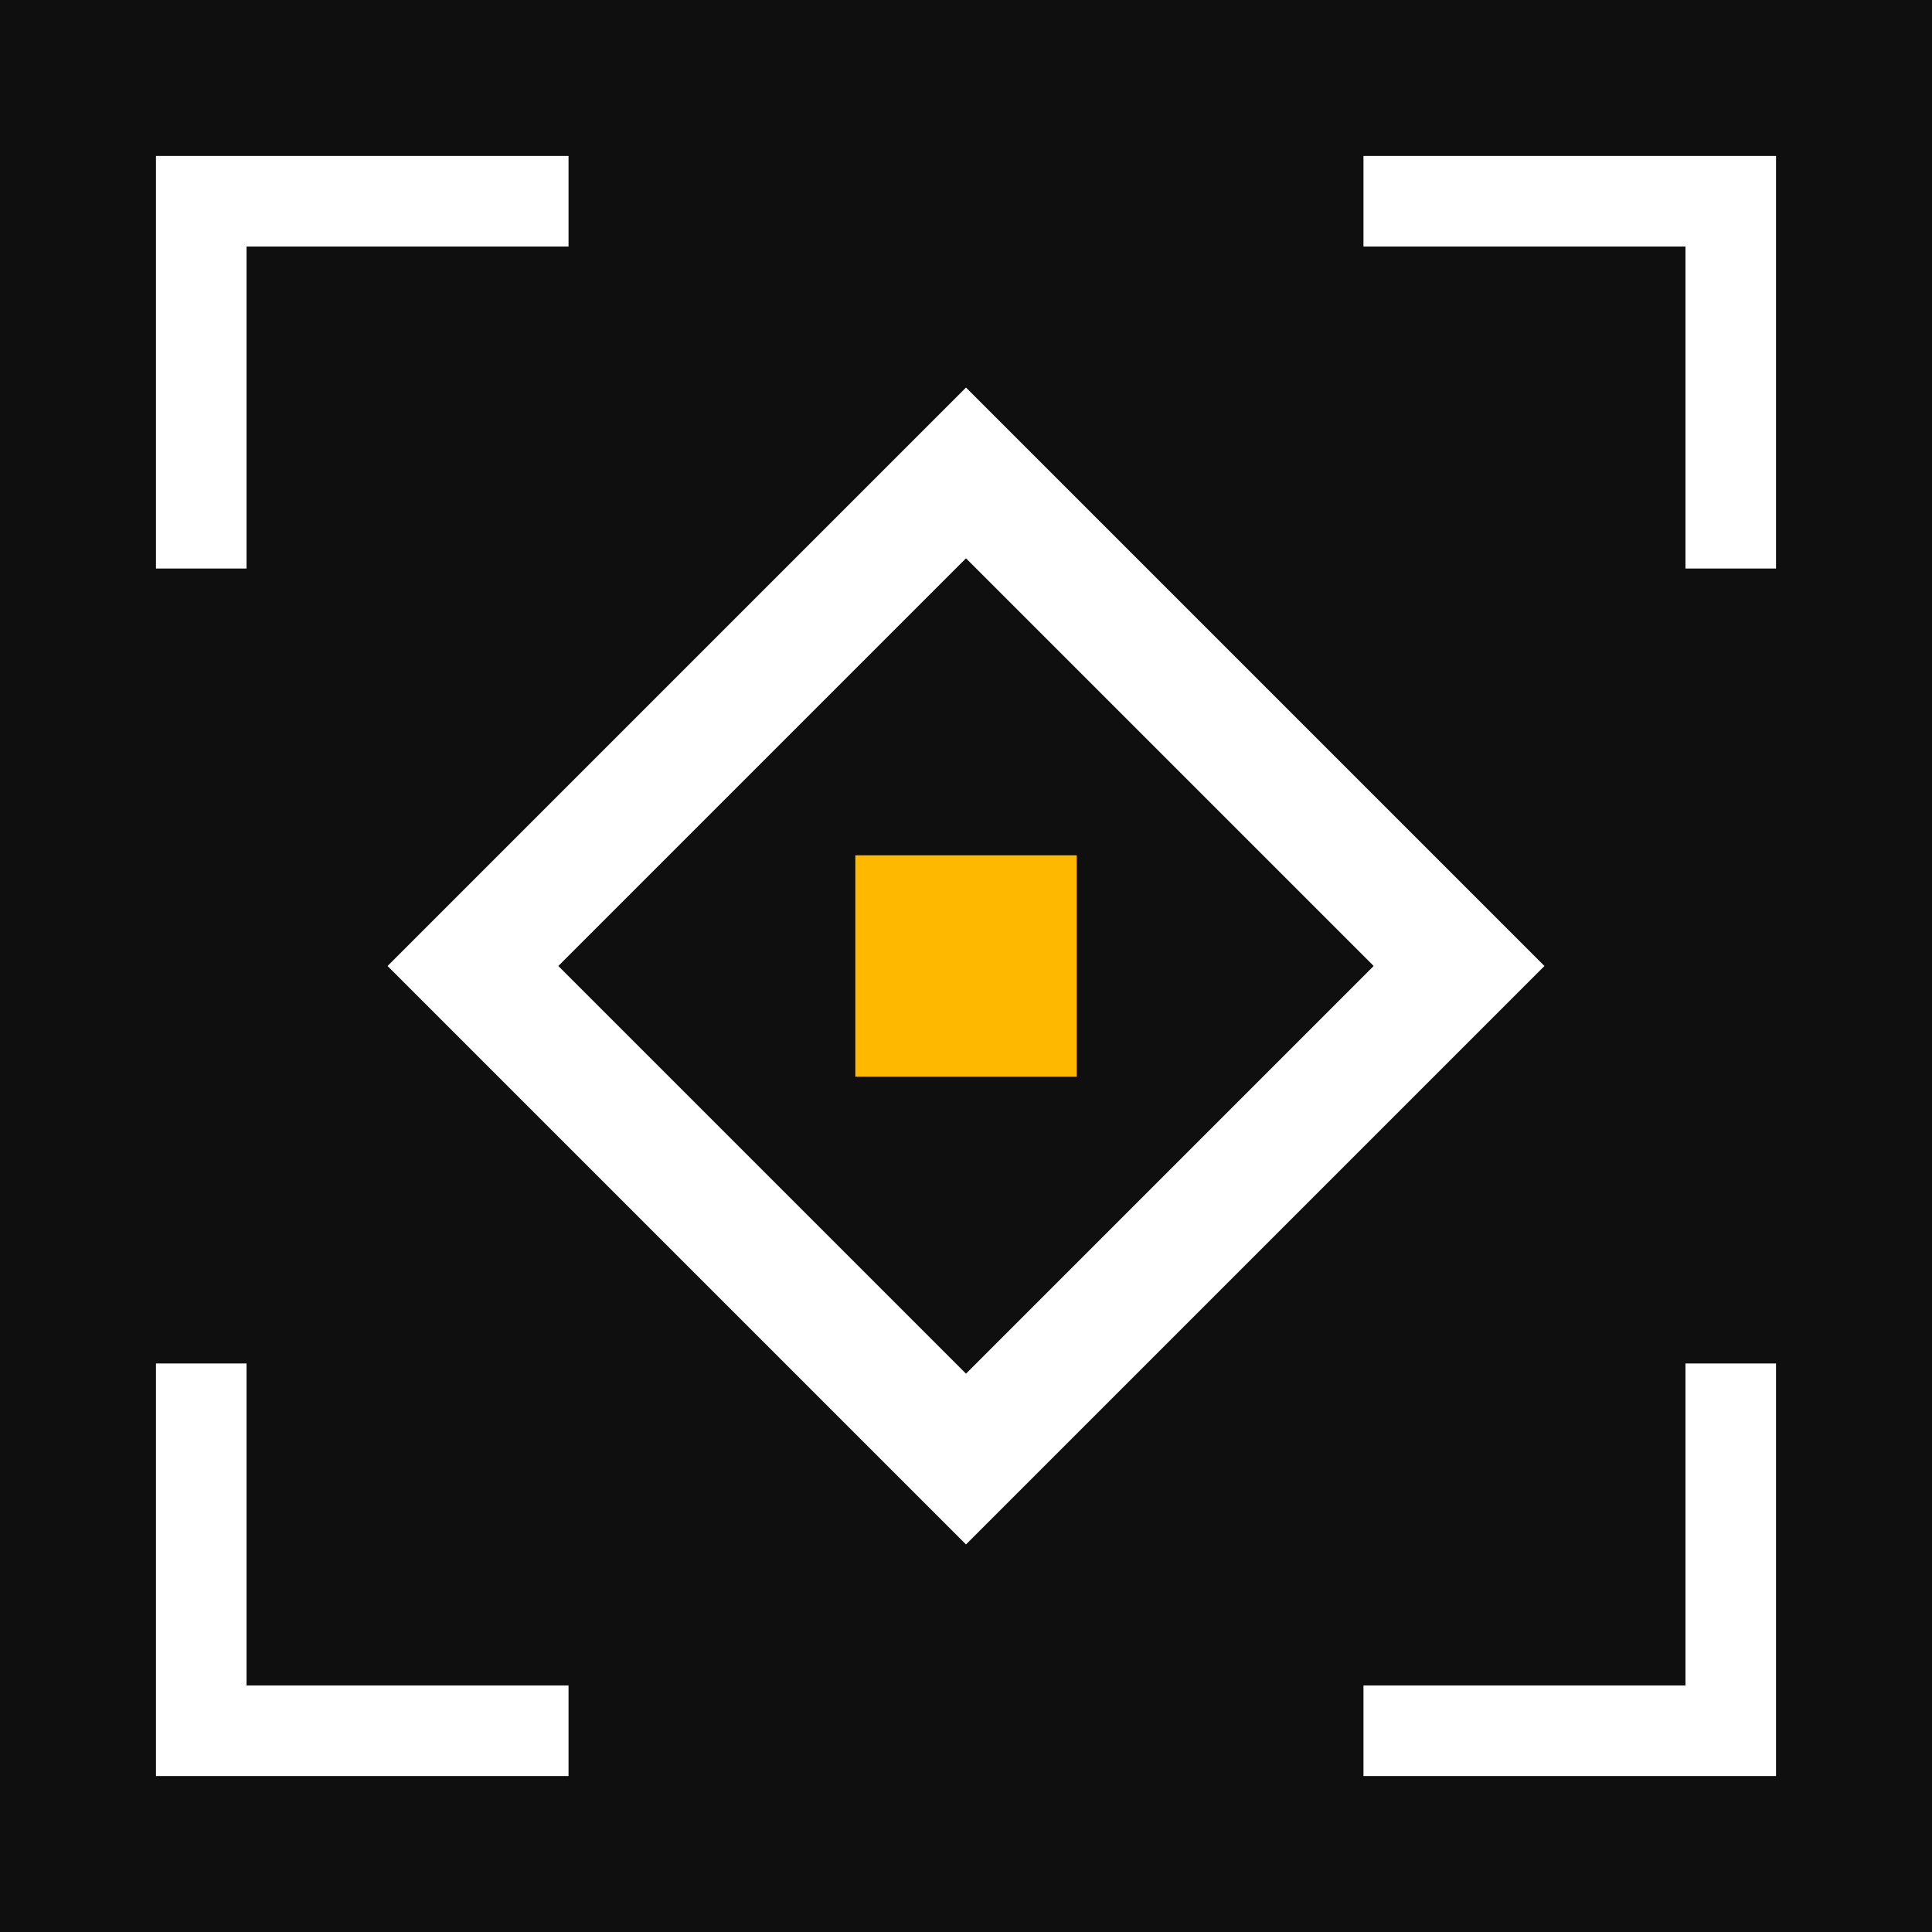
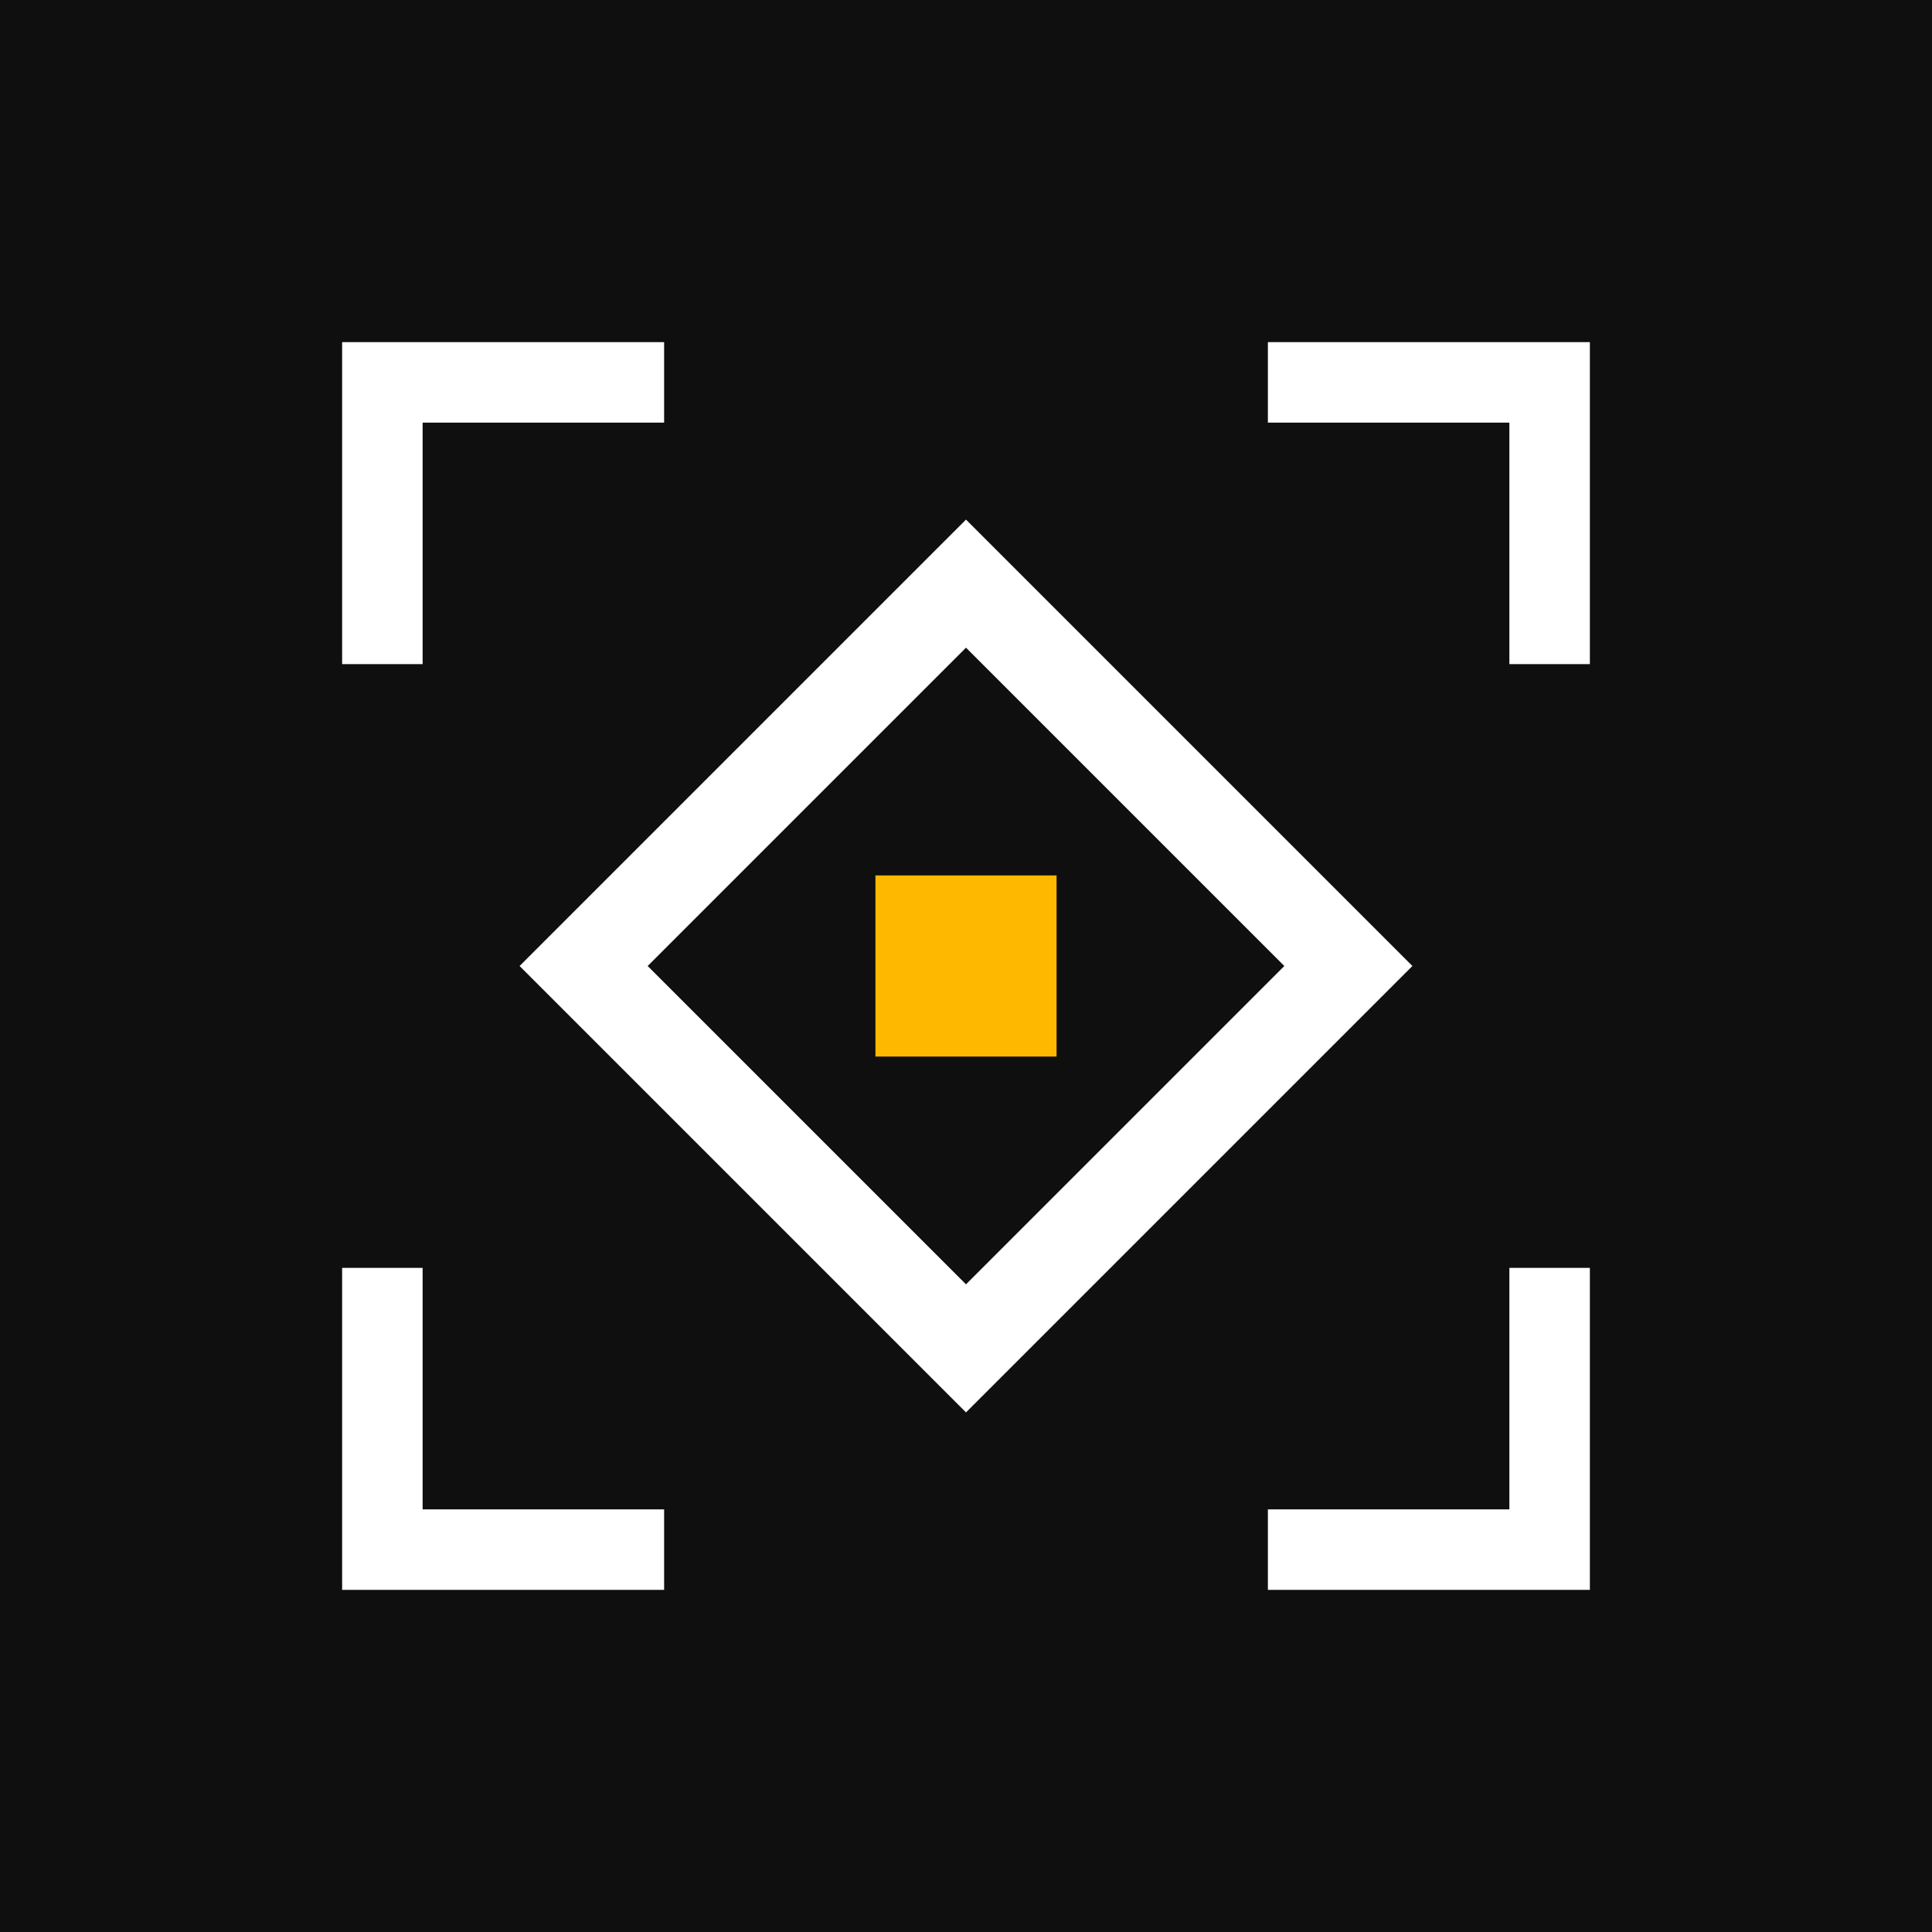
<svg xmlns="http://www.w3.org/2000/svg" viewBox="0 0 192 192" width="192" height="192">
  <rect width="192" height="192" fill="#0f0f0f" />
-   <g fill="none" stroke="#ffffff" stroke-width="9" stroke-linecap="square">
-     <path d="M20 52 V20 H52" />
-     <path d="M140 20 H172 V52" />
-     <path d="M172 140 V172 H140" />
-     <path d="M52 172 H20 V140" />
+   <g fill="none" stroke="#ffffff" stroke-width="8" stroke-linecap="square">
+     <path d="M38 62 V38 H62" />
+     <path d="M130 38 H154 V62" />
+     <path d="M154 130 V154 H130" />
+     <path d="M62 154 H38 V130" />
  </g>
-   <polygon points="96,47 145,96 96,145 47,96" fill="none" stroke="#ffffff" stroke-width="12" />
-   <rect x="85" y="85" width="22" height="22" fill="#FFB800" />
+   <polygon points="96,58 134,96 96,134 58,96" fill="none" stroke="#ffffff" stroke-width="9" />
+   <rect x="87" y="87" width="18" height="18" fill="#FFB800" />
</svg>
